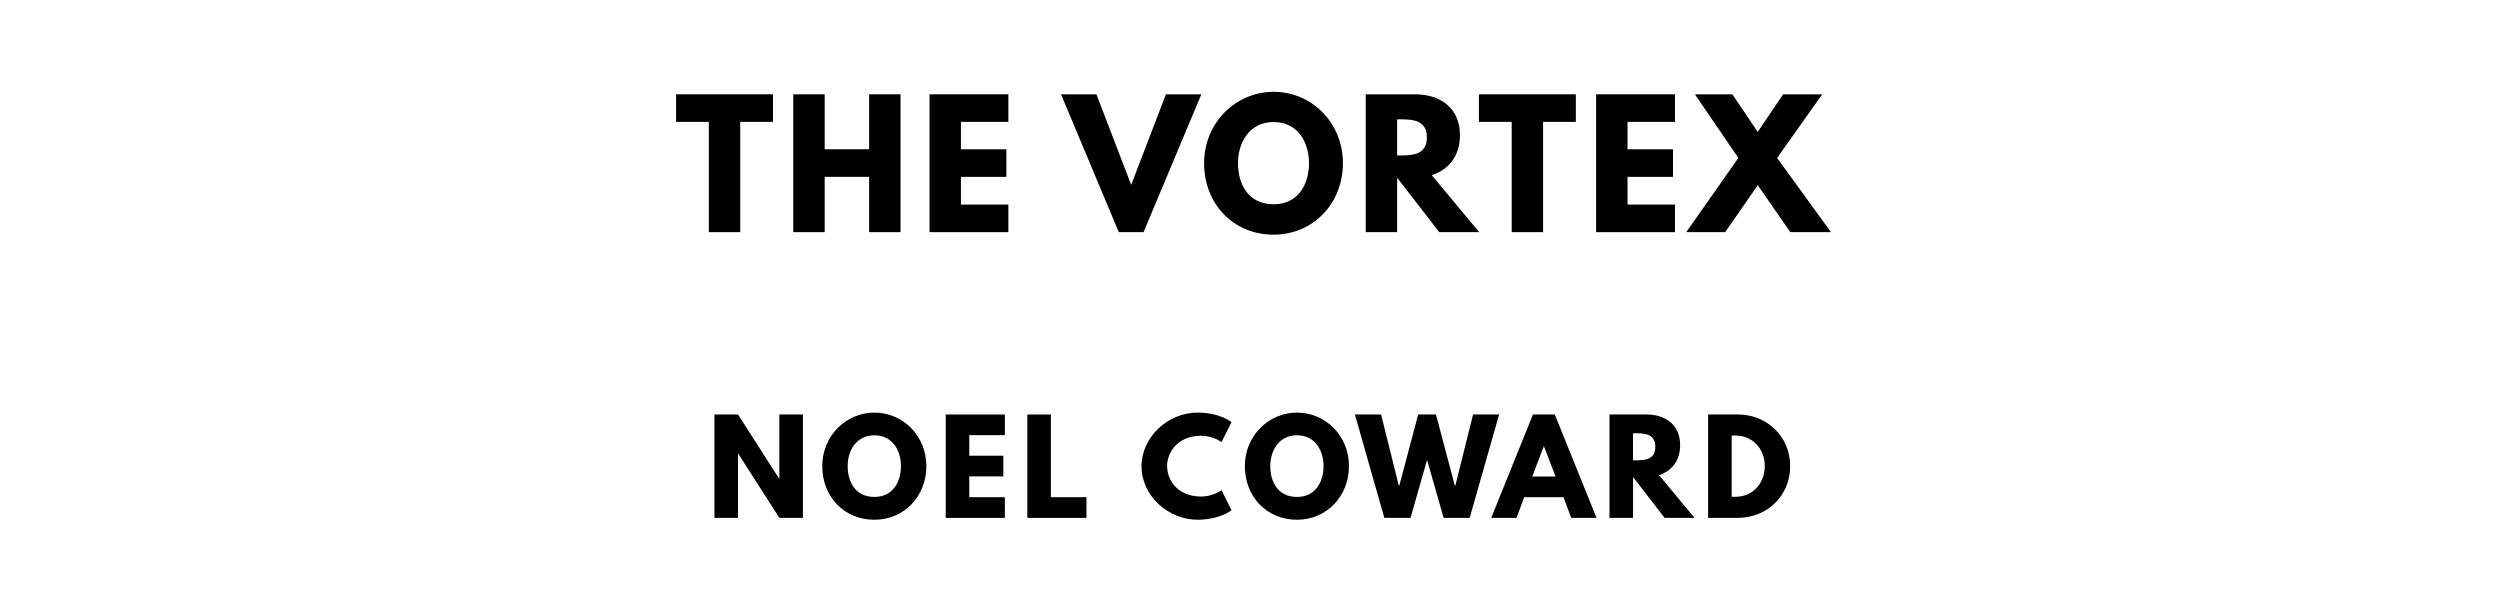
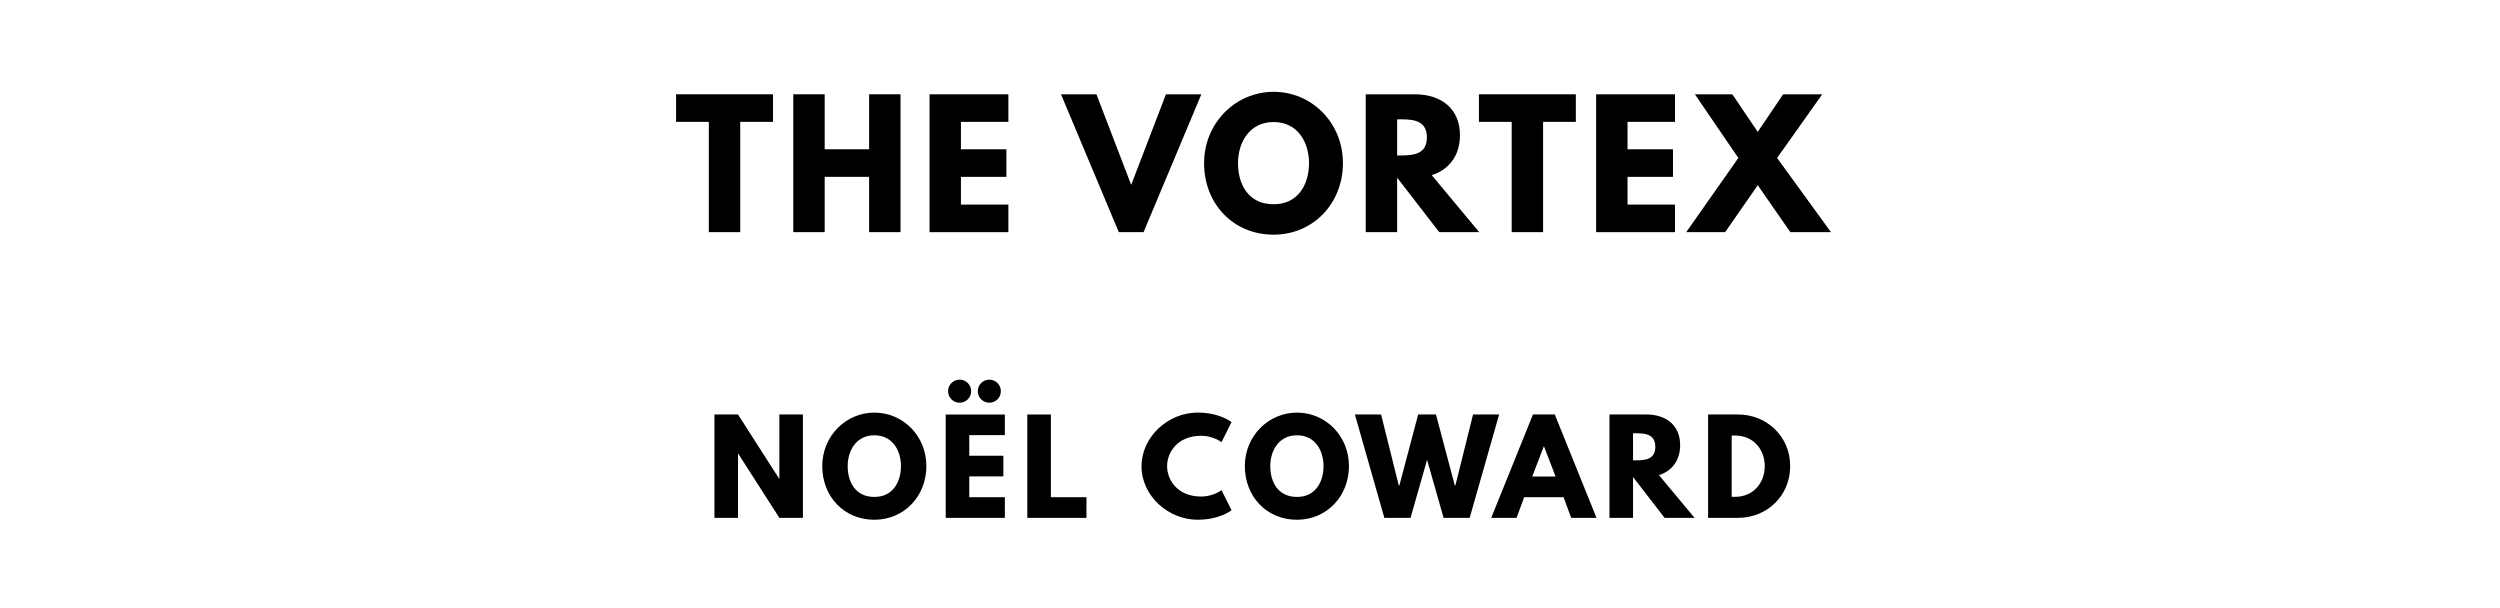
<svg xmlns="http://www.w3.org/2000/svg" version="1.1" viewBox="0 0 1400 340">
  <g aria-label="THE VORTEX">
    <path d="M378.60,68.25l0.00-15.44l54.27,0.00l0.00,15.44l-18.34,0.00l0.00,61.75l-17.59,0.00l0.00-61.75l-18.34,0.00z" />
    <path d="M461.82,99.03l0.00,30.97l-17.59,0.00l0.00-77.19l17.59,0.00l0.00,30.78l24.89,0.00l0.00-30.78l17.59,0.00l0.00,77.19l-17.59,0.00l0.00-30.97l-24.89,0.00z" />
    <path d="M564.69,52.81l0.00,15.44l-26.57,0.00l0.00,15.35l25.45,0.00l0.00,15.44l-25.45,0.00l0.00,15.53l26.57,0.00l0.00,15.44l-44.16,0.00l0.00-77.19l44.16,0.00z" />
    <path d="M626.53,130.00l-32.37-77.19l19.84,0.00l19.46,50.71l19.46-50.71l19.84,0.00l-32.37,77.19l-13.85,0.00z" />
    <path d="M674.29,91.36c0.00-22.55,17.68-39.95,38.92-39.95c21.43,0.00,38.83,17.40,38.83,39.95s-16.65,40.05-38.83,40.05c-22.83,0.00-38.92-17.50-38.92-40.05z  M693.28,91.36c0.00,11.51,5.52,23.02,19.93,23.02c14.04,0.00,19.84-11.51,19.84-23.02s-6.18-23.02-19.84-23.02c-13.57,0.00-19.93,11.51-19.93,23.02z" />
    <path d="M764.81,52.81l27.60,0.00c14.32,0.00,25.17,7.77,25.17,22.92c0.00,11.60-6.36,19.37-15.81,22.36l26.57,31.91l-22.36,0.00l-23.58-30.50l0.00,30.50l-17.59,0.00l0.00-77.19z  M782.40,87.05l2.06,0.00c6.64,0.00,14.60-0.47,14.60-10.11s-7.95-10.11-14.60-10.11l-2.06,0.00l0.00,20.21z" />
    <path d="M828.20,68.25l0.00-15.44l54.27,0.00l0.00,15.44l-18.34,0.00l0.00,61.75l-17.59,0.00l0.00-61.75l-18.34,0.00z" />
    <path d="M937.99,52.81l0.00,15.44l-26.57,0.00l0.00,15.35l25.45,0.00l0.00,15.44l-25.45,0.00l0.00,15.53l26.57,0.00l0.00,15.44l-44.16,0.00l0.00-77.19l44.16,0.00z" />
    <path d="M1025.33,130.00l-22.74,0.00l-18.25-26.29l-18.25,26.29l-21.80,0.00l29.19-41.54l-24.33-35.65l20.96,0.00l14.22,21.05l14.22-21.05l21.89,0.00l-25.26,35.65z" />
  </g>
-   <g aria-label="NOEL COWARD">
+   <g aria-label="NOËL COWARD">
    <path d="M413.28,254.07l0.00,35.93l-13.19,0.00l0.00-57.89l13.19,0.00l23.02,35.93l0.14,0.00l0.00-35.93l13.19,0.00l0.00,57.89l-13.19,0.00l-23.02-35.93l-0.14,0.00z" />
    <path d="M460.46,261.02c0.00-16.91,13.26-29.96,29.19-29.96c16.07,0.00,29.12,13.05,29.12,29.96s-12.49,30.04-29.12,30.04c-17.12,0.00-29.19-13.12-29.19-30.04z  M474.70,261.02c0.00,8.63,4.14,17.26,14.95,17.26c10.53,0.00,14.88-8.63,14.88-17.26s-4.63-17.26-14.88-17.26c-10.18,0.00-14.95,8.63-14.95,17.26z" />
-     <path d="M562.72,232.11l0.00,11.58l-19.93,0.00l0.00,11.51l19.09,0.00l0.00,11.58l-19.09,0.00l0.00,11.65l19.93,0.00l0.00,11.58l-33.12,0.00l0.00-57.89l33.12,0.00z" />
+     <path d="M537.39,212.60c3.58,0.00,6.46,2.88,6.46,6.46s-2.88,6.46-6.46,6.46s-6.46-2.88-6.46-6.46s2.88-6.46,6.46-6.46z  M554.02,212.60c3.58,0.00,6.46,2.88,6.46,6.46s-2.88,6.46-6.46,6.46s-6.46-2.88-6.46-6.46s2.88-6.46,6.46-6.46z  M562.72,232.11l0.00,11.58l-19.93,0.00l0.00,11.51l19.09,0.00l0.00,11.58l-19.09,0.00l0.00,11.65l19.93,0.00l0.00,11.58l-33.12,0.00l0.00-57.89l33.12,0.00z" />
    <path d="M588.49,232.11l0.00,46.32l19.93,0.00l0.00,11.58l-33.12,0.00l0.00-57.89l13.19,0.00z" />
    <path d="M672.67,278.07c6.74,0.00,11.37-3.58,11.37-3.58l5.61,11.23s-6.46,5.33-19.02,5.33c-16.35,0.00-31.37-13.33-31.37-29.89c0.00-16.63,14.95-30.11,31.37-30.11c12.56,0.00,19.02,5.33,19.02,5.33l-5.61,11.23s-4.63-3.58-11.37-3.58c-13.26,0.00-19.09,9.26-19.09,16.98c0.00,7.79,5.82,17.05,19.09,17.05z" />
    <path d="M697.11,261.02c0.00-16.91,13.26-29.96,29.19-29.96c16.07,0.00,29.12,13.05,29.12,29.96s-12.49,30.04-29.12,30.04c-17.12,0.00-29.19-13.12-29.19-30.04z  M711.35,261.02c0.00,8.63,4.14,17.26,14.95,17.26c10.53,0.00,14.88-8.63,14.88-17.26s-4.63-17.26-14.88-17.26c-10.18,0.00-14.95,8.63-14.95,17.26z" />
    <path d="M808.42,290.00l-9.26-32.49l-9.26,32.49l-14.67,0.00l-16.49-57.89l14.67,0.00l9.89,39.72l0.35,0.00l10.53-39.72l9.96,0.00l10.53,39.72l0.35,0.00l9.89-39.72l14.60,0.00l-16.49,57.89l-14.60,0.00z" />
    <path d="M870.68,232.11l23.37,57.89l-14.18,0.00l-4.28-11.58l-22.04,0.00l-4.28,11.58l-14.18,0.00l23.37-57.89l12.21,0.00z  M871.11,266.84l-6.46-16.84l-0.14,0.00l-6.46,16.84l13.05,0.00z" />
    <path d="M901.30,232.11l20.70,0.00c10.74,0.00,18.88,5.82,18.88,17.19c0.00,8.70-4.77,14.53-11.86,16.77l19.93,23.93l-16.77,0.00l-17.68-22.88l0.00,22.88l-13.19,0.00l0.00-57.89z  M914.49,257.79l1.54,0.00c4.98,0.00,10.95-0.35,10.95-7.58s-5.96-7.58-10.95-7.58l-1.54,0.00l0.00,15.16z" />
    <path d="M956.54,232.11l16.77,0.00c15.86,0.00,29.19,12.07,29.19,28.91c0.00,16.91-13.26,28.98-29.19,28.98l-16.77,0.00l0.00-57.89z  M969.74,278.21l2.04,0.00c9.75,0.00,16.42-7.44,16.49-17.12c0.00-9.68-6.67-17.19-16.49-17.19l-2.04,0.00l0.00,34.32z" />
  </g>
</svg>
